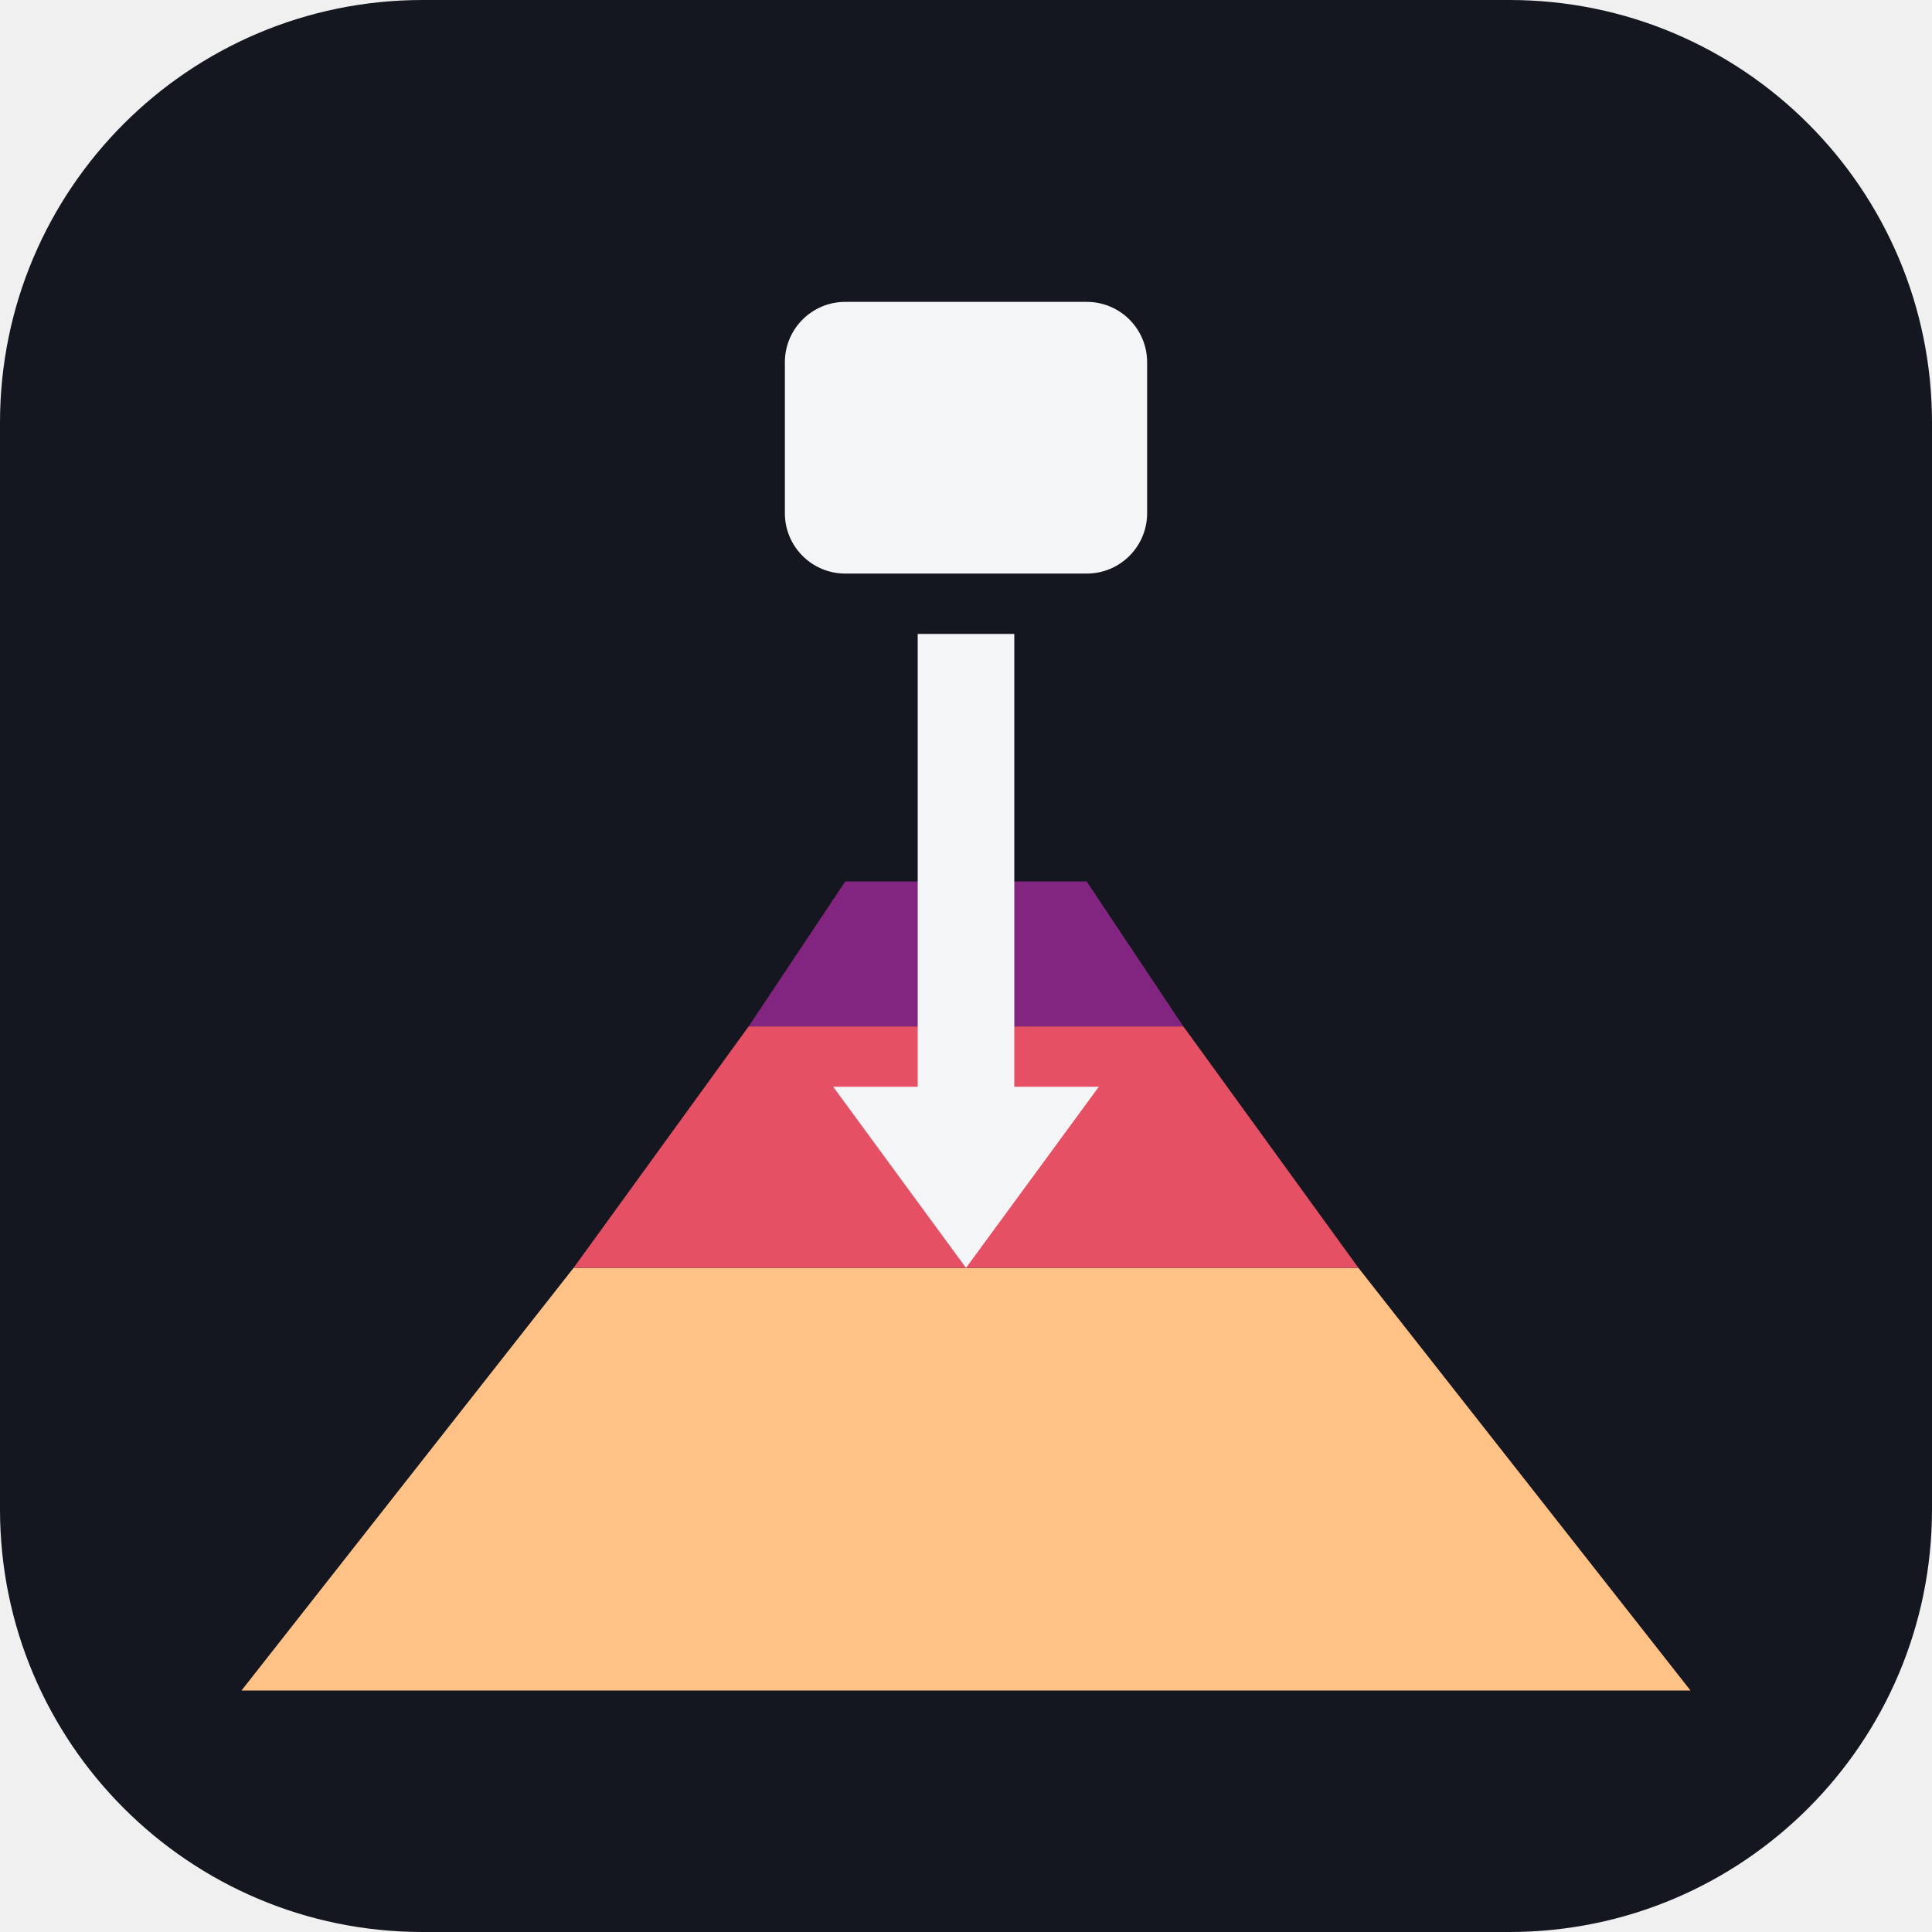
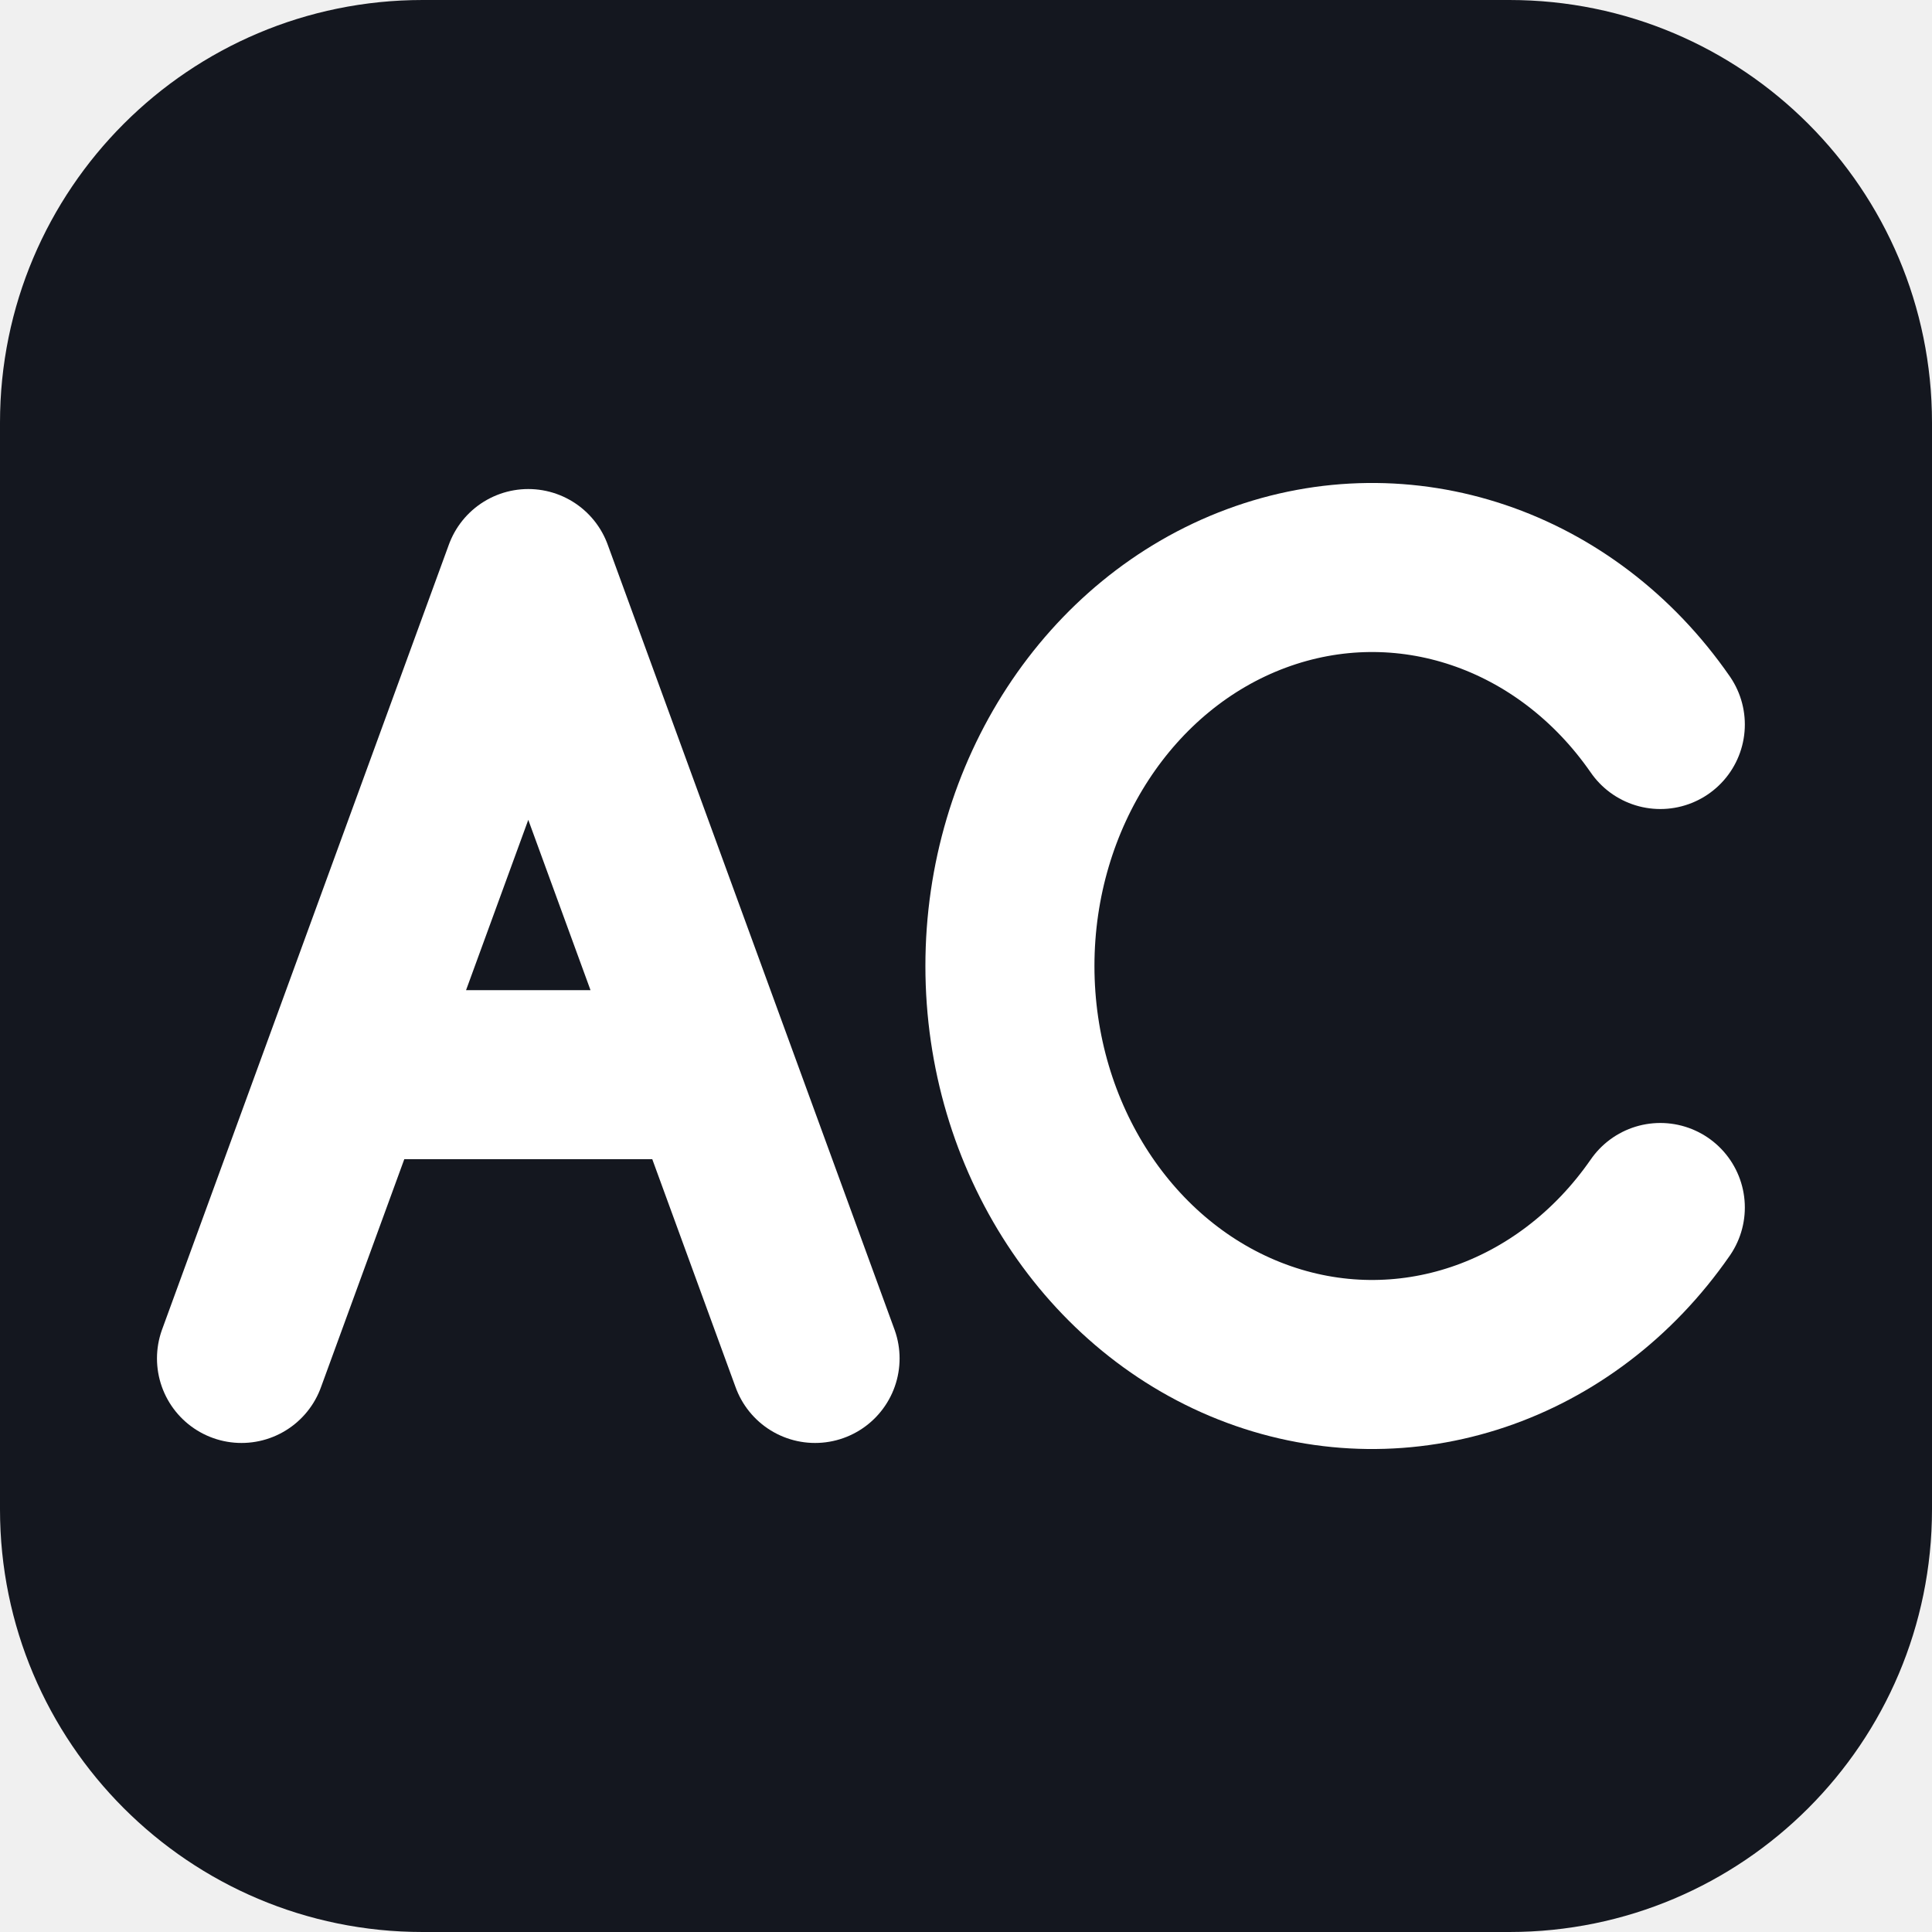
<svg xmlns="http://www.w3.org/2000/svg" viewBox="0 0 32 32">
  <rect width="32" height="32" rx="7" fill="#14171f" />
-   <path d="M4 28 L28 28 L22.5 21 L9.5 21 Z" fill="#fec287" />
-   <path d="M9.5 21 L22.5 21 L19.6 17 L12.4 17 Z" fill="#e55064" />
-   <path d="M12.4 17 L19.6 17 L18 14.6 L14 14.6 Z" fill="#812581" />
-   <rect x="13" y="5" width="6" height="4.5" rx="1" fill="#f4f5f7" />
-   <path d="M16 10.5 V18.8" stroke="#f4f5f7" stroke-width="1.6" />
-   <path d="M13.8 18 L16 21 L18.2 18 Z" fill="#f4f5f7" />
+   <g fill="none" stroke="#fff" stroke-width="2.8" stroke-linecap="round" stroke-linejoin="round">
+     <path d="M4 22.5 L8.75 9.5 L13.5 22.5 M5.8 17.8 H11.7" />
+     <path d="M27.5 12 A6 6.6 0 1 0 27.5 20" />
+   </g>
</svg>
